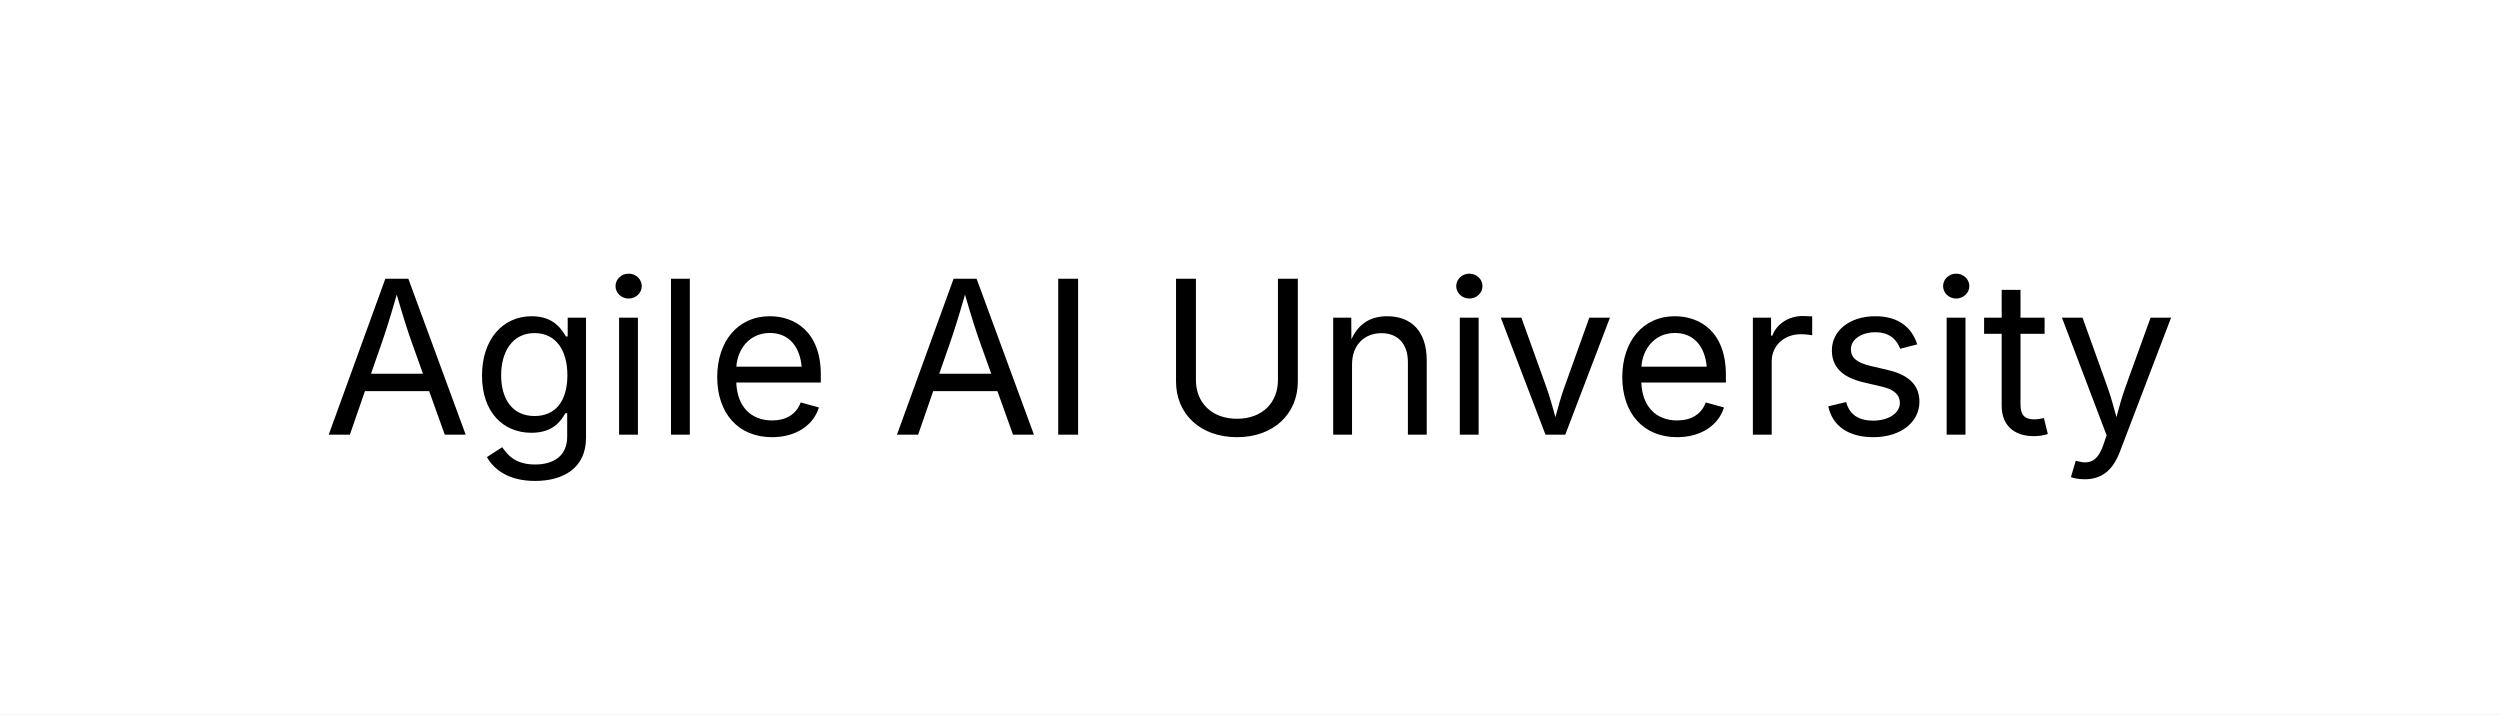
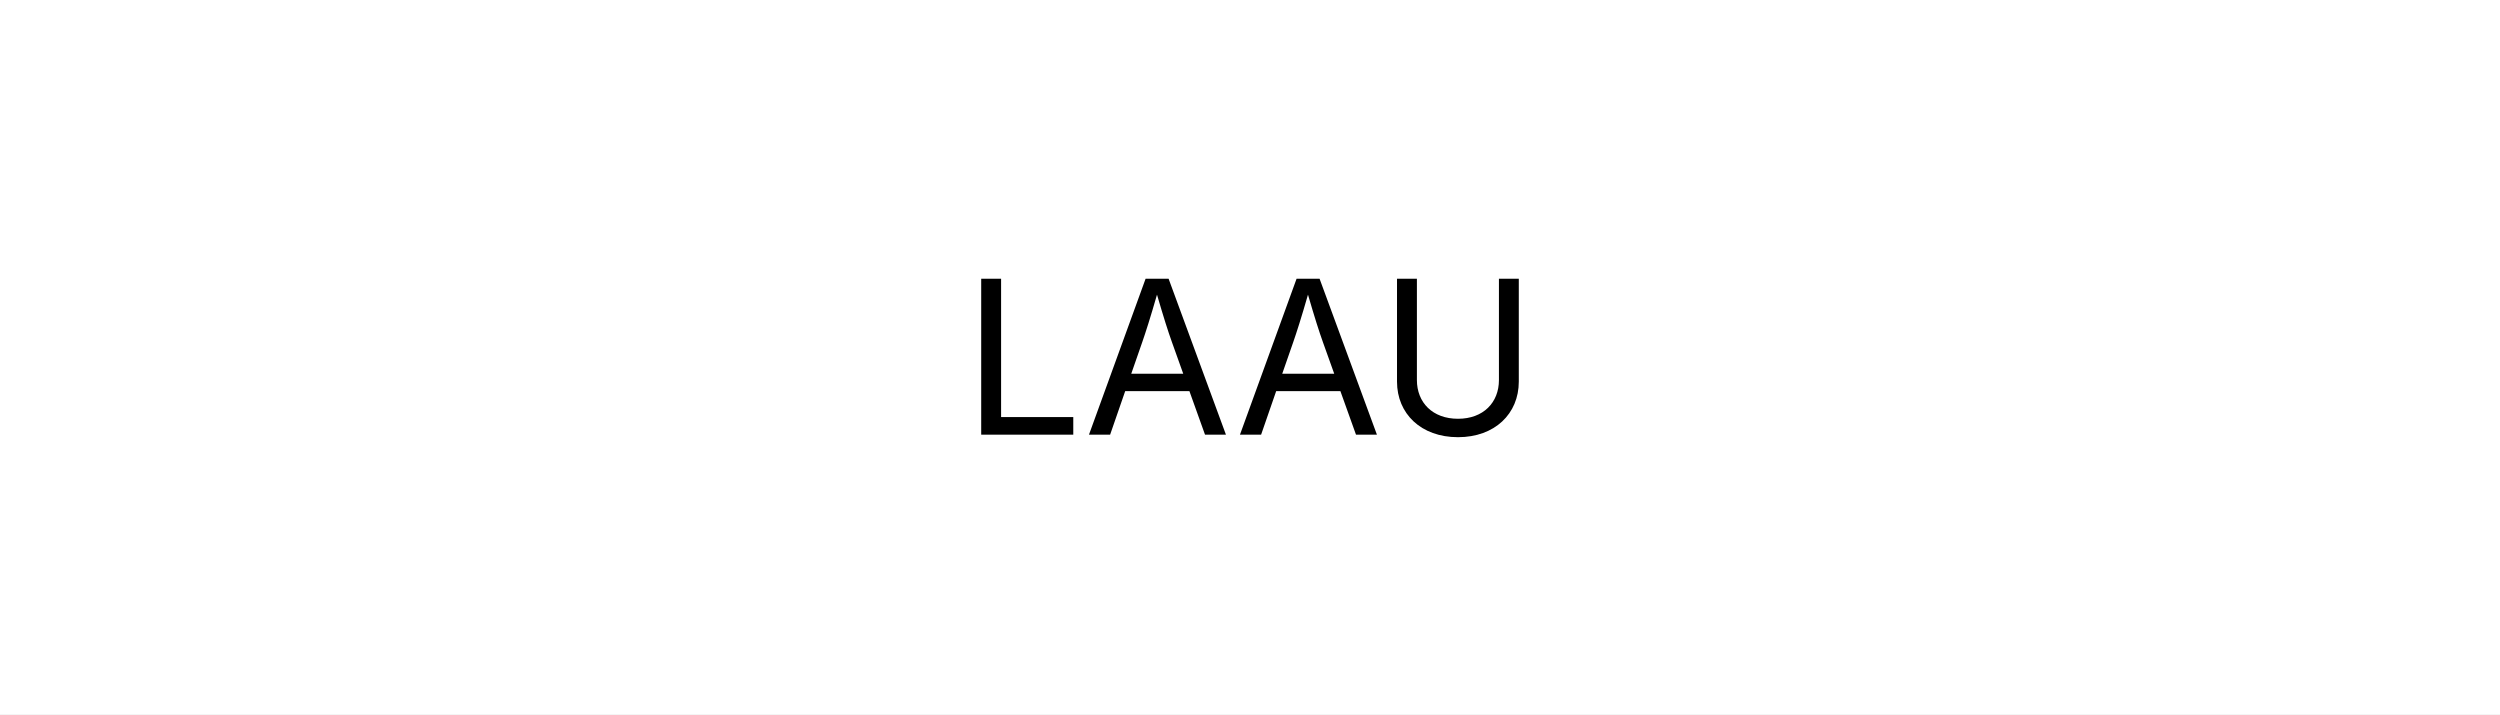
<svg xmlns="http://www.w3.org/2000/svg" width="1400" height="400" viewBox="0 0 1400 400">
  <rect width="100%" height="100%" fill="white" />
  <text x="50%" y="50%" dominant-baseline="middle" text-anchor="middle" font-family="Inter, Helvetica, Arial, sans-serif" font-size="120" fill="#000000">
-     Agile AI University
+     LAAU
  </text>
</svg>
